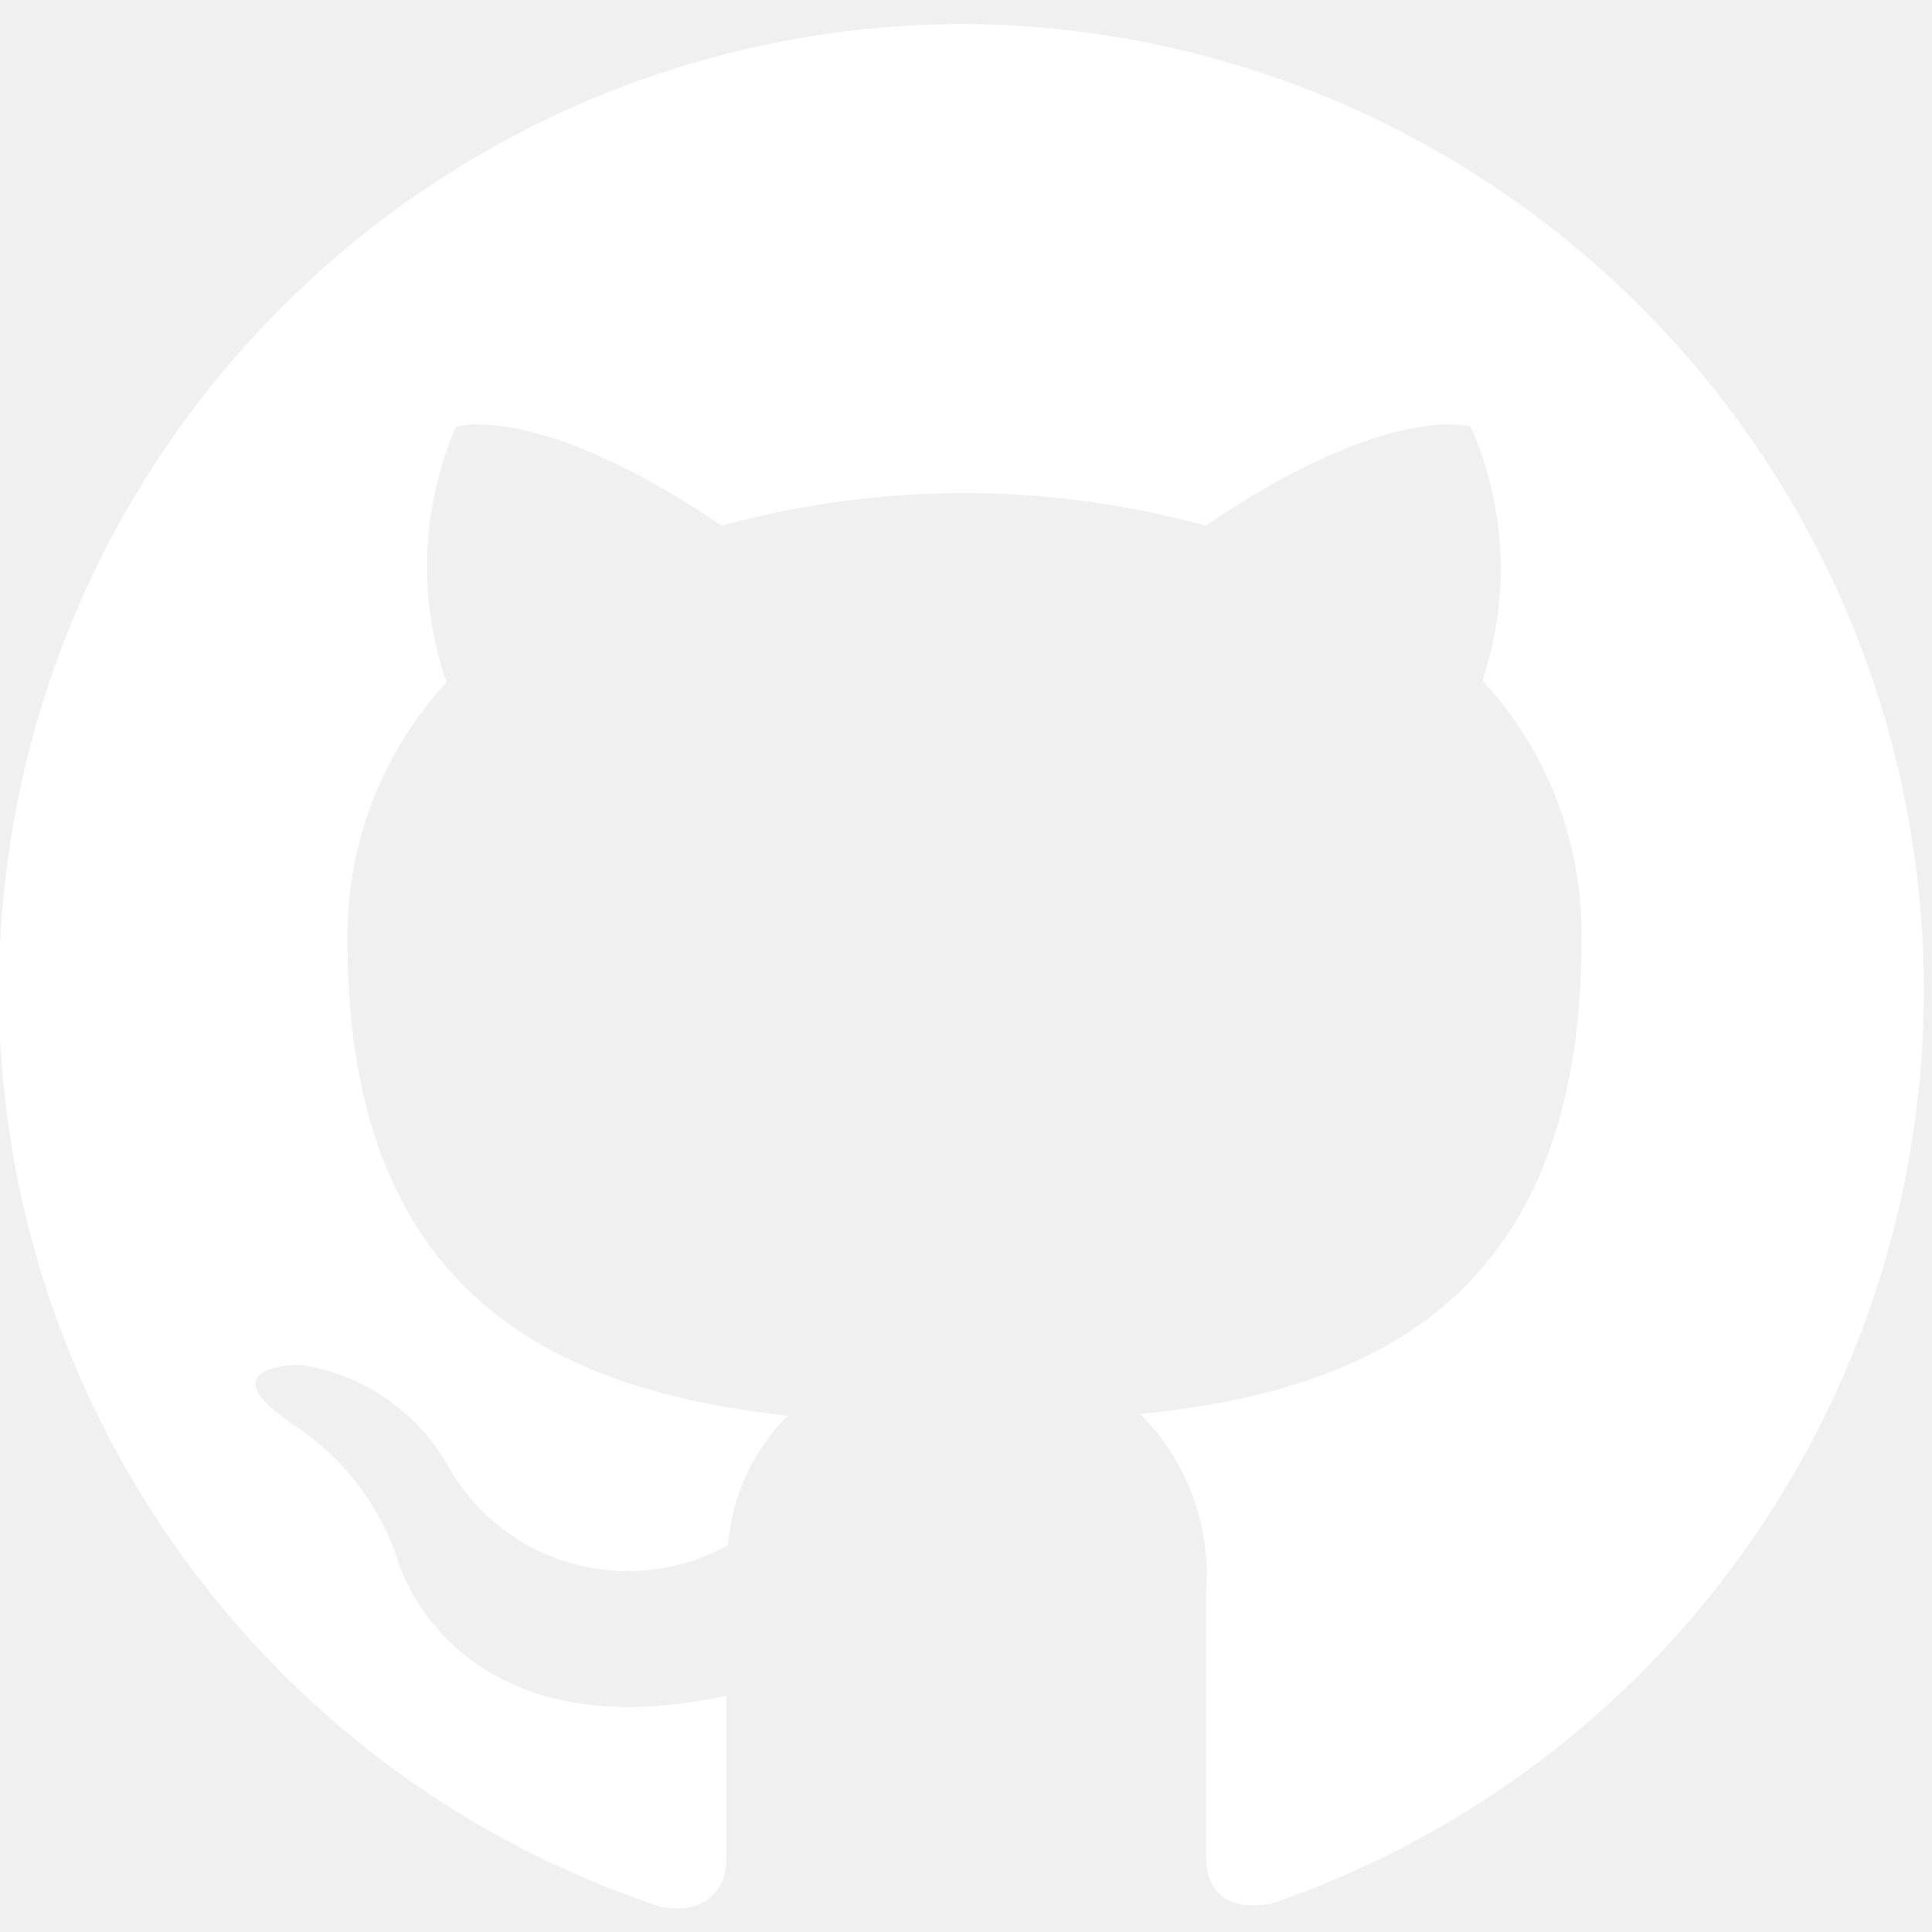
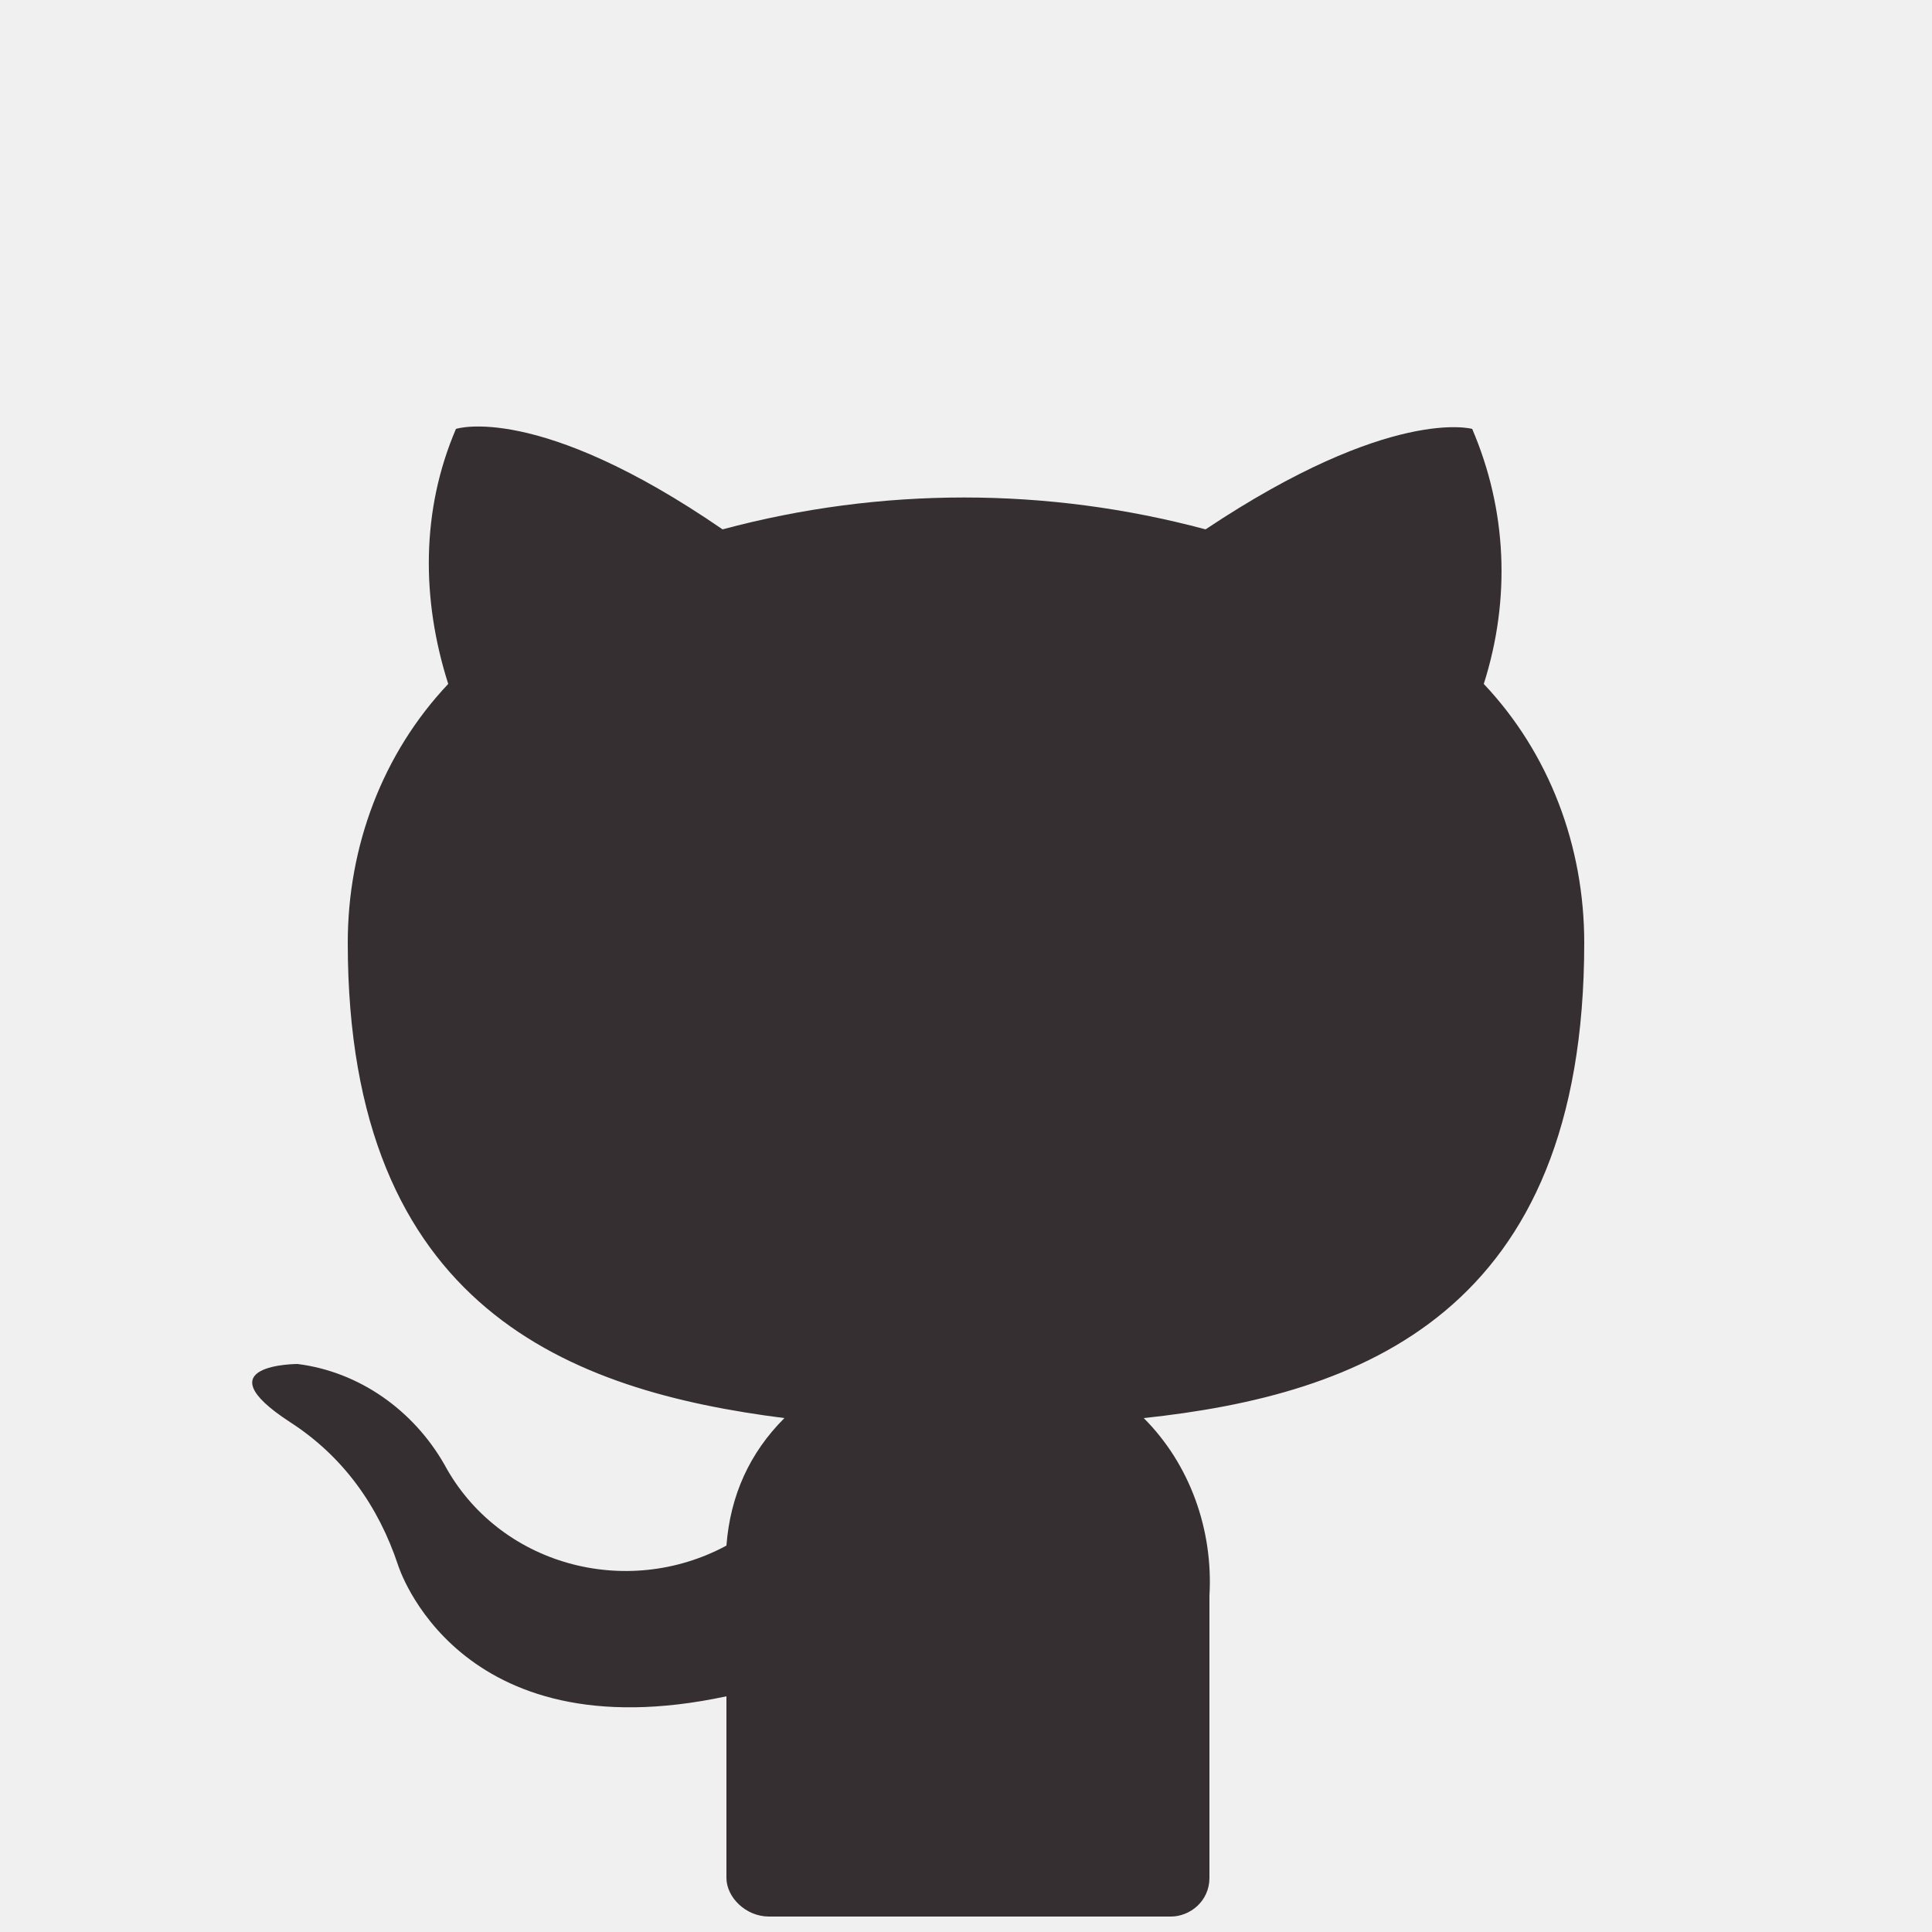
- <svg xmlns="http://www.w3.org/2000/svg" width="50px" height="50px" viewBox="0 0 32.58 31.77">
-   <defs>
-     <style>.cls-1{fill:#fff;fill-rule:evenodd;}</style>
-   </defs>
-   <g id="Layer_2" data-name="Layer 2">
-     <g id="Layer_1-2" data-name="Layer 1">
-       <path class="cls-1" d="M16.29,0a16.29,16.29,0,0,0-5.15,31.75c.82.15,1.11-.36,1.11-.79s0-1.41,0-2.77C7.7,29.18,6.74,26,6.74,26a4.36,4.36,0,0,0-1.81-2.39c-1.47-1,.12-1,.12-1a3.43,3.43,0,0,1,2.49,1.68,3.48,3.48,0,0,0,4.74,1.36,3.46,3.46,0,0,1,1-2.18c-3.62-.41-7.42-1.81-7.42-8a6.3,6.3,0,0,1,1.67-4.37,5.94,5.94,0,0,1,.16-4.31s1.37-.44,4.48,1.67a15.41,15.41,0,0,1,8.16,0c3.11-2.11,4.47-1.67,4.47-1.67A5.91,5.91,0,0,1,25,11.07a6.3,6.3,0,0,1,1.67,4.37c0,6.26-3.81,7.63-7.44,8a3.85,3.85,0,0,1,1.11,3c0,2.18,0,3.94,0,4.47s.29.94,1.12.78A16.29,16.29,0,0,0,16.29,0Z" />
-     </g>
+ <svg xmlns="http://www.w3.org/2000/svg" version="1.1" id="Layer_1" x="0px" y="0px" viewBox="0 0 50 50" style="enable-background:new 0 0 50 50;" xml:space="preserve">
+   <style type="text/css">
+ 	.st0{fill:#352F31;}
+ </style>
+   <g>
+     <path class="st0" d="M25,50.6" />
+     <path class="st0" d="M18.8,48.6v-4.7c-7,1.5-8.5-3.4-8.5-3.4c-0.5-1.5-1.4-2.8-2.8-3.7c-2.3-1.5,0.2-1.5,0.2-1.5   c1.6,0.2,3,1.2,3.8,2.6c1.4,2.6,4.7,3.5,7.3,2.1c0,0,0,0,0,0c0.1-1.3,0.6-2.4,1.5-3.3C14.8,36,9,33.9,9,24.4c0-2.5,0.9-4.9,2.6-6.7   c-0.7-2.2-0.7-4.5,0.2-6.6c0,0,2.1-0.7,6.9,2.6c4.1-1.1,8.4-1.1,12.5,0c4.8-3.2,6.9-2.6,6.9-2.6c0.9,2.1,1,4.4,0.3,6.6   c1.7,1.8,2.6,4.2,2.6,6.7c0,9.6-5.8,11.7-11.4,12.3c1.2,1.2,1.8,2.9,1.7,4.6v7.3c0,0.6-0.5,1-1,1l-10.4,0   C19.3,49.6,18.8,49.1,18.8,48.6z" />
  </g>
</svg>
